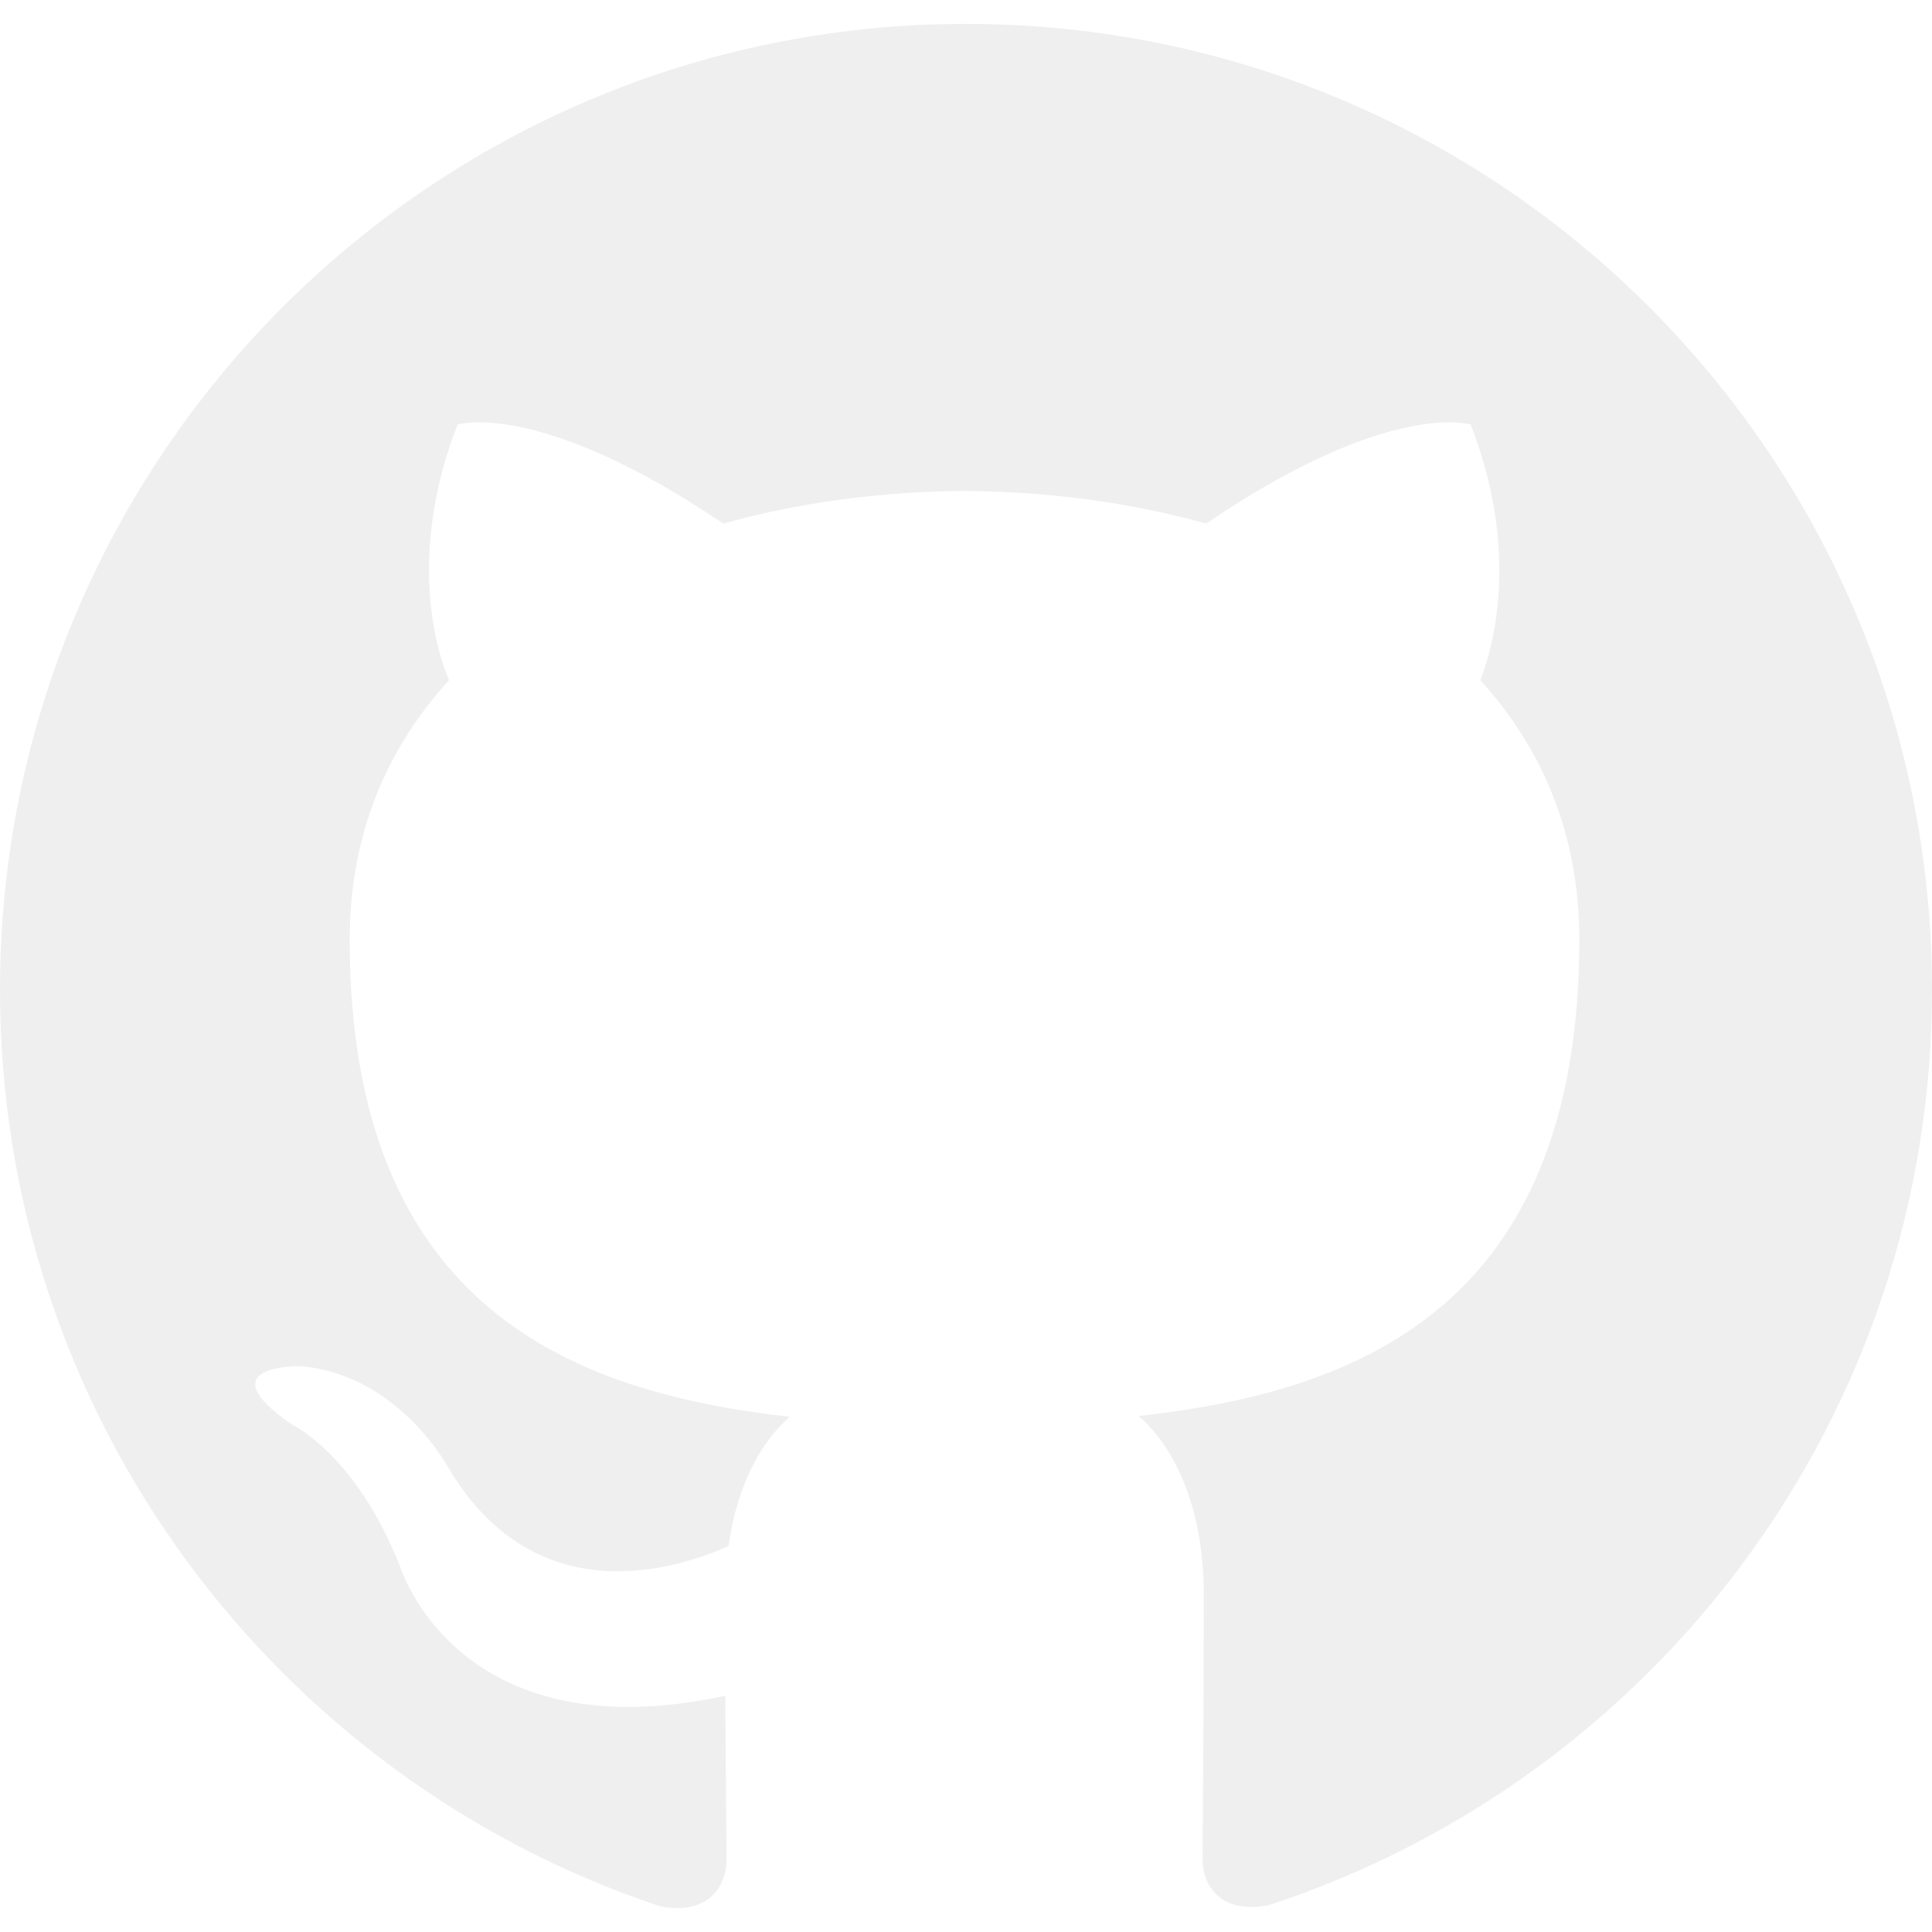
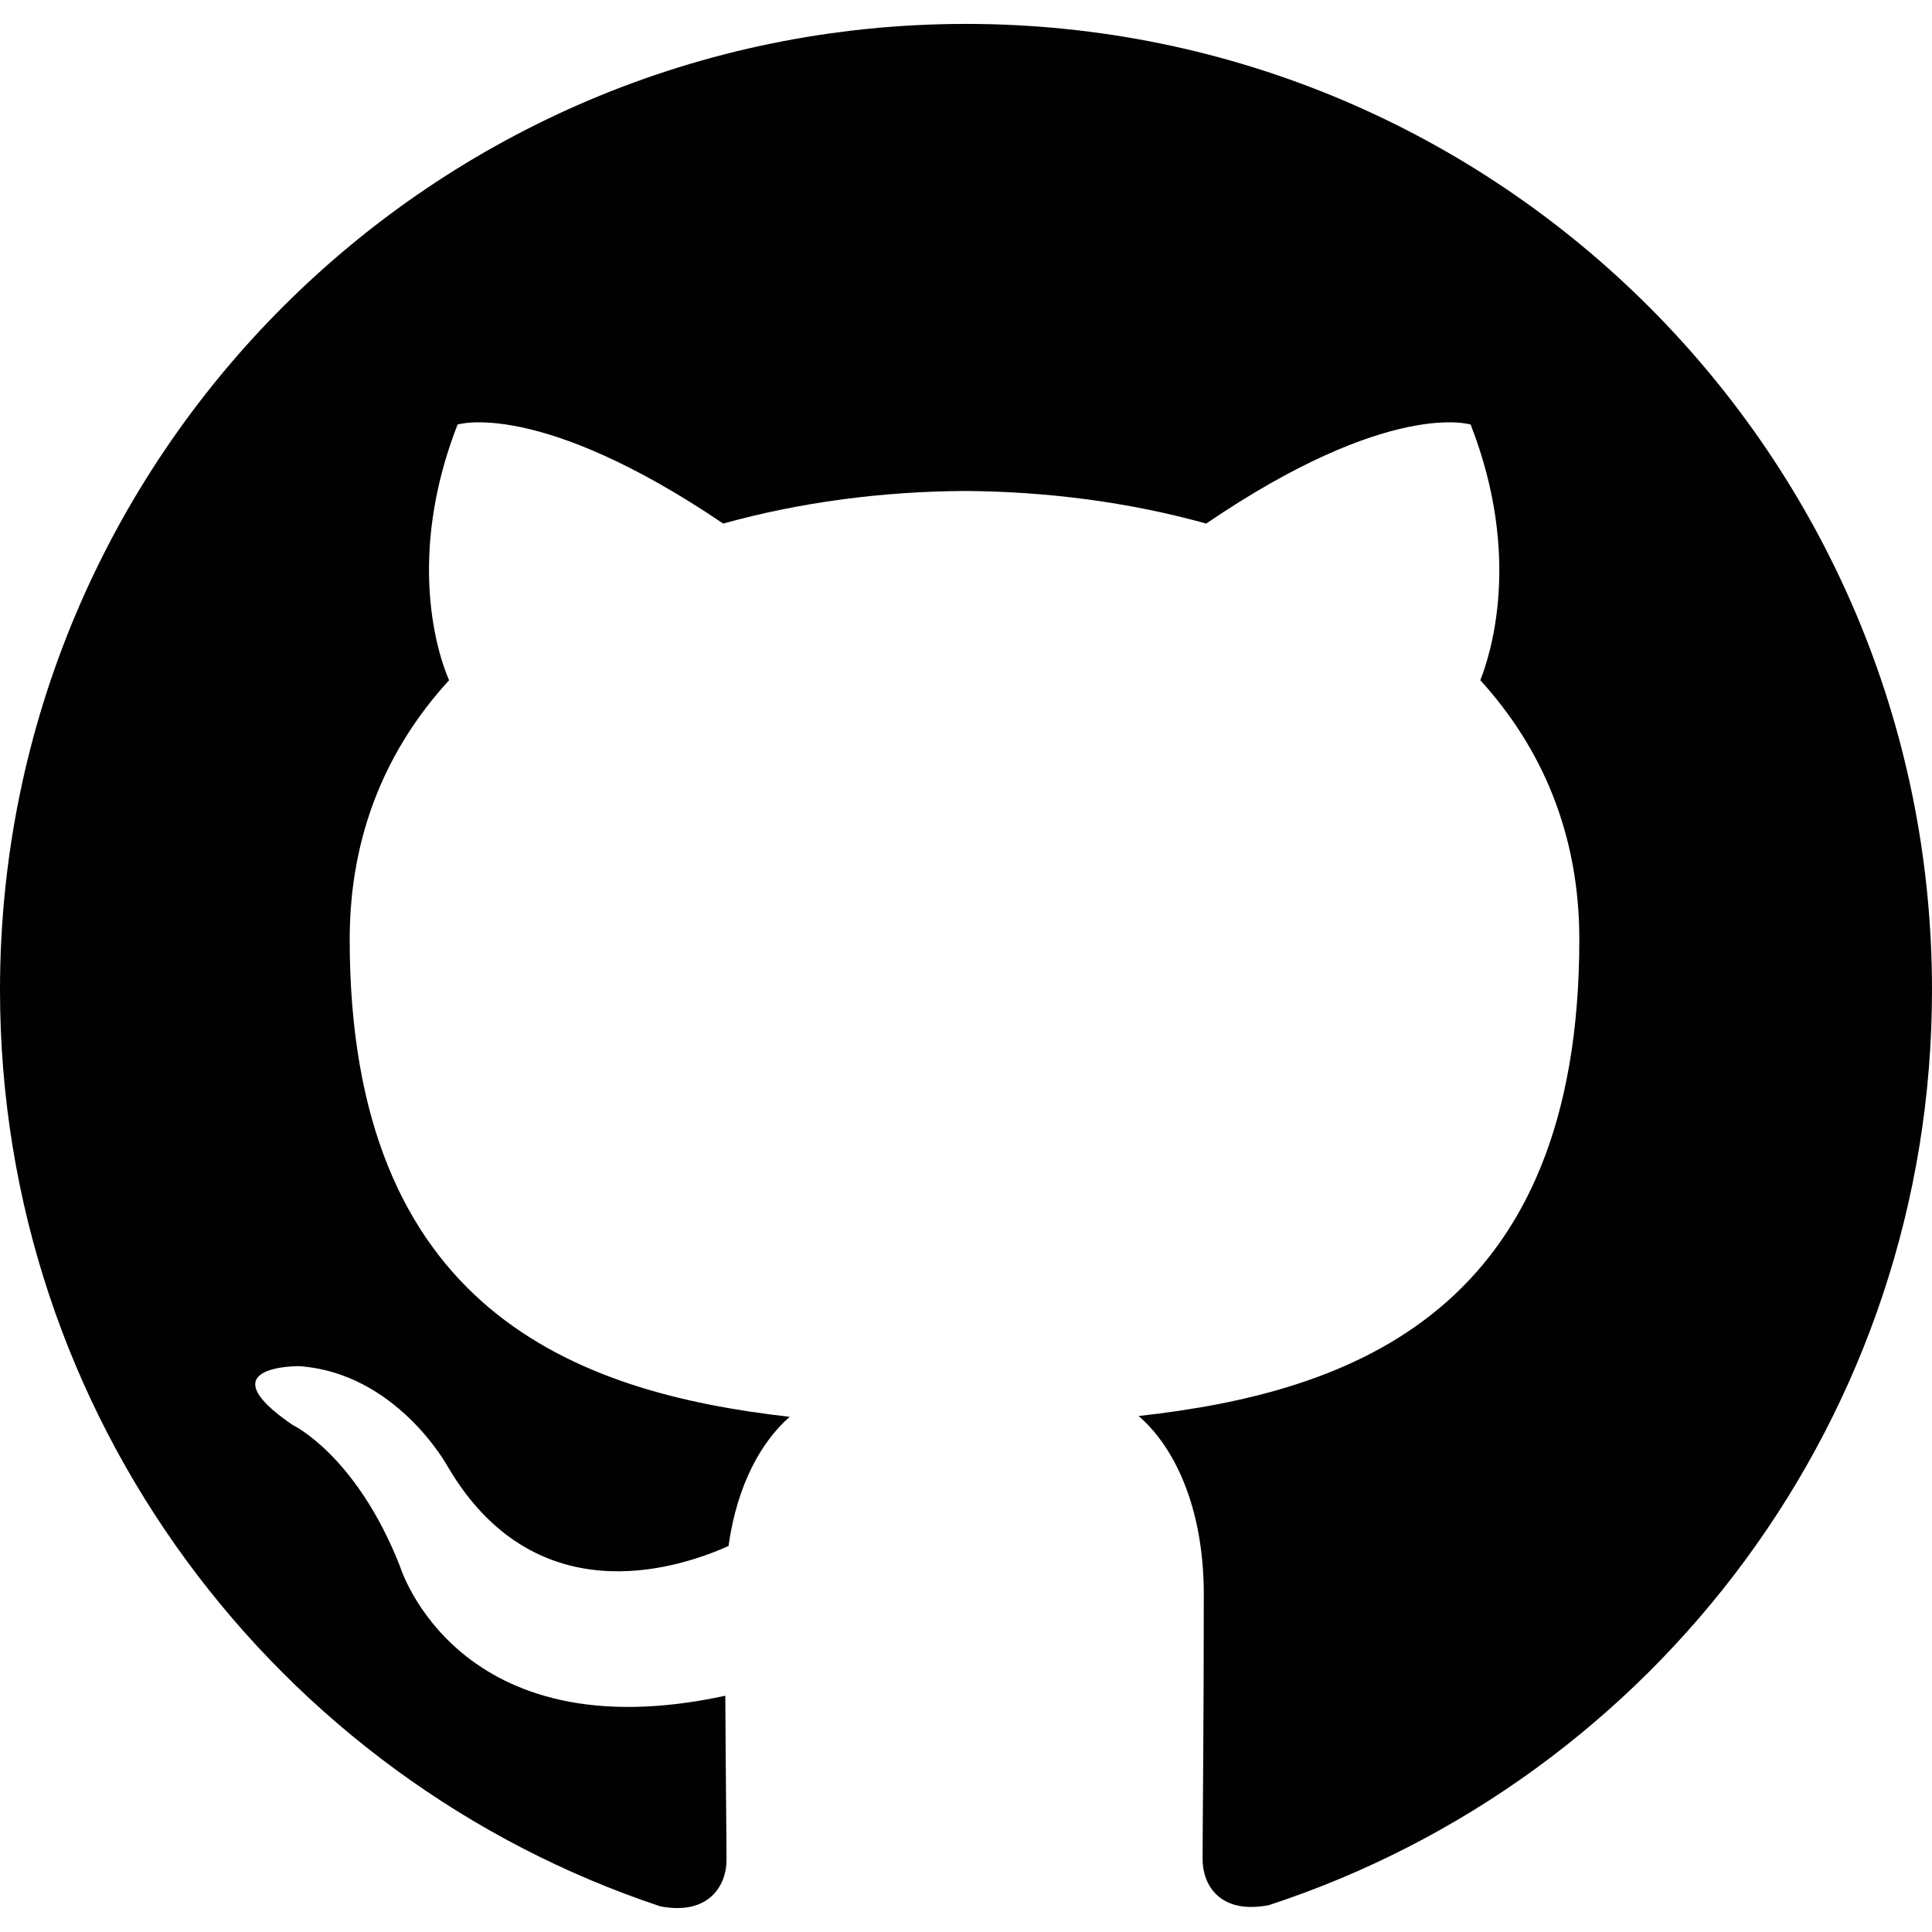
- <svg xmlns="http://www.w3.org/2000/svg" role="img" fill="#EFEFEF" viewBox="0 0 24 24">
+ <svg xmlns="http://www.w3.org/2000/svg" role="img" fill="#010101" viewBox="0 0 24 24">
  <path d="M12 .297c-6.63 0-12 5.373-12 12 0 5.303 3.438 9.8 8.205 11.385.6.113.82-.258.82-.577 0-.285-.01-1.04-.015-2.04-3.338.724-4.042-1.61-4.042-1.61C4.422 18.07 3.633 17.7 3.633 17.7c-1.087-.744.084-.729.084-.729 1.205.084 1.838 1.236 1.838 1.236 1.07 1.835 2.809 1.305 3.495.998.108-.776.417-1.305.76-1.605-2.665-.3-5.466-1.332-5.466-5.93 0-1.31.465-2.38 1.235-3.22-.135-.303-.54-1.523.105-3.176 0 0 1.005-.322 3.3 1.23.96-.267 1.98-.399 3-.405 1.02.006 2.04.138 3 .405 2.28-1.552 3.285-1.23 3.285-1.23.645 1.653.24 2.873.12 3.176.765.84 1.23 1.91 1.23 3.22 0 4.61-2.805 5.625-5.475 5.92.42.36.81 1.096.81 2.22 0 1.606-.015 2.896-.015 3.286 0 .315.21.69.825.57C20.565 22.092 24 17.592 24 12.297c0-6.627-5.373-12-12-12" />
</svg>
